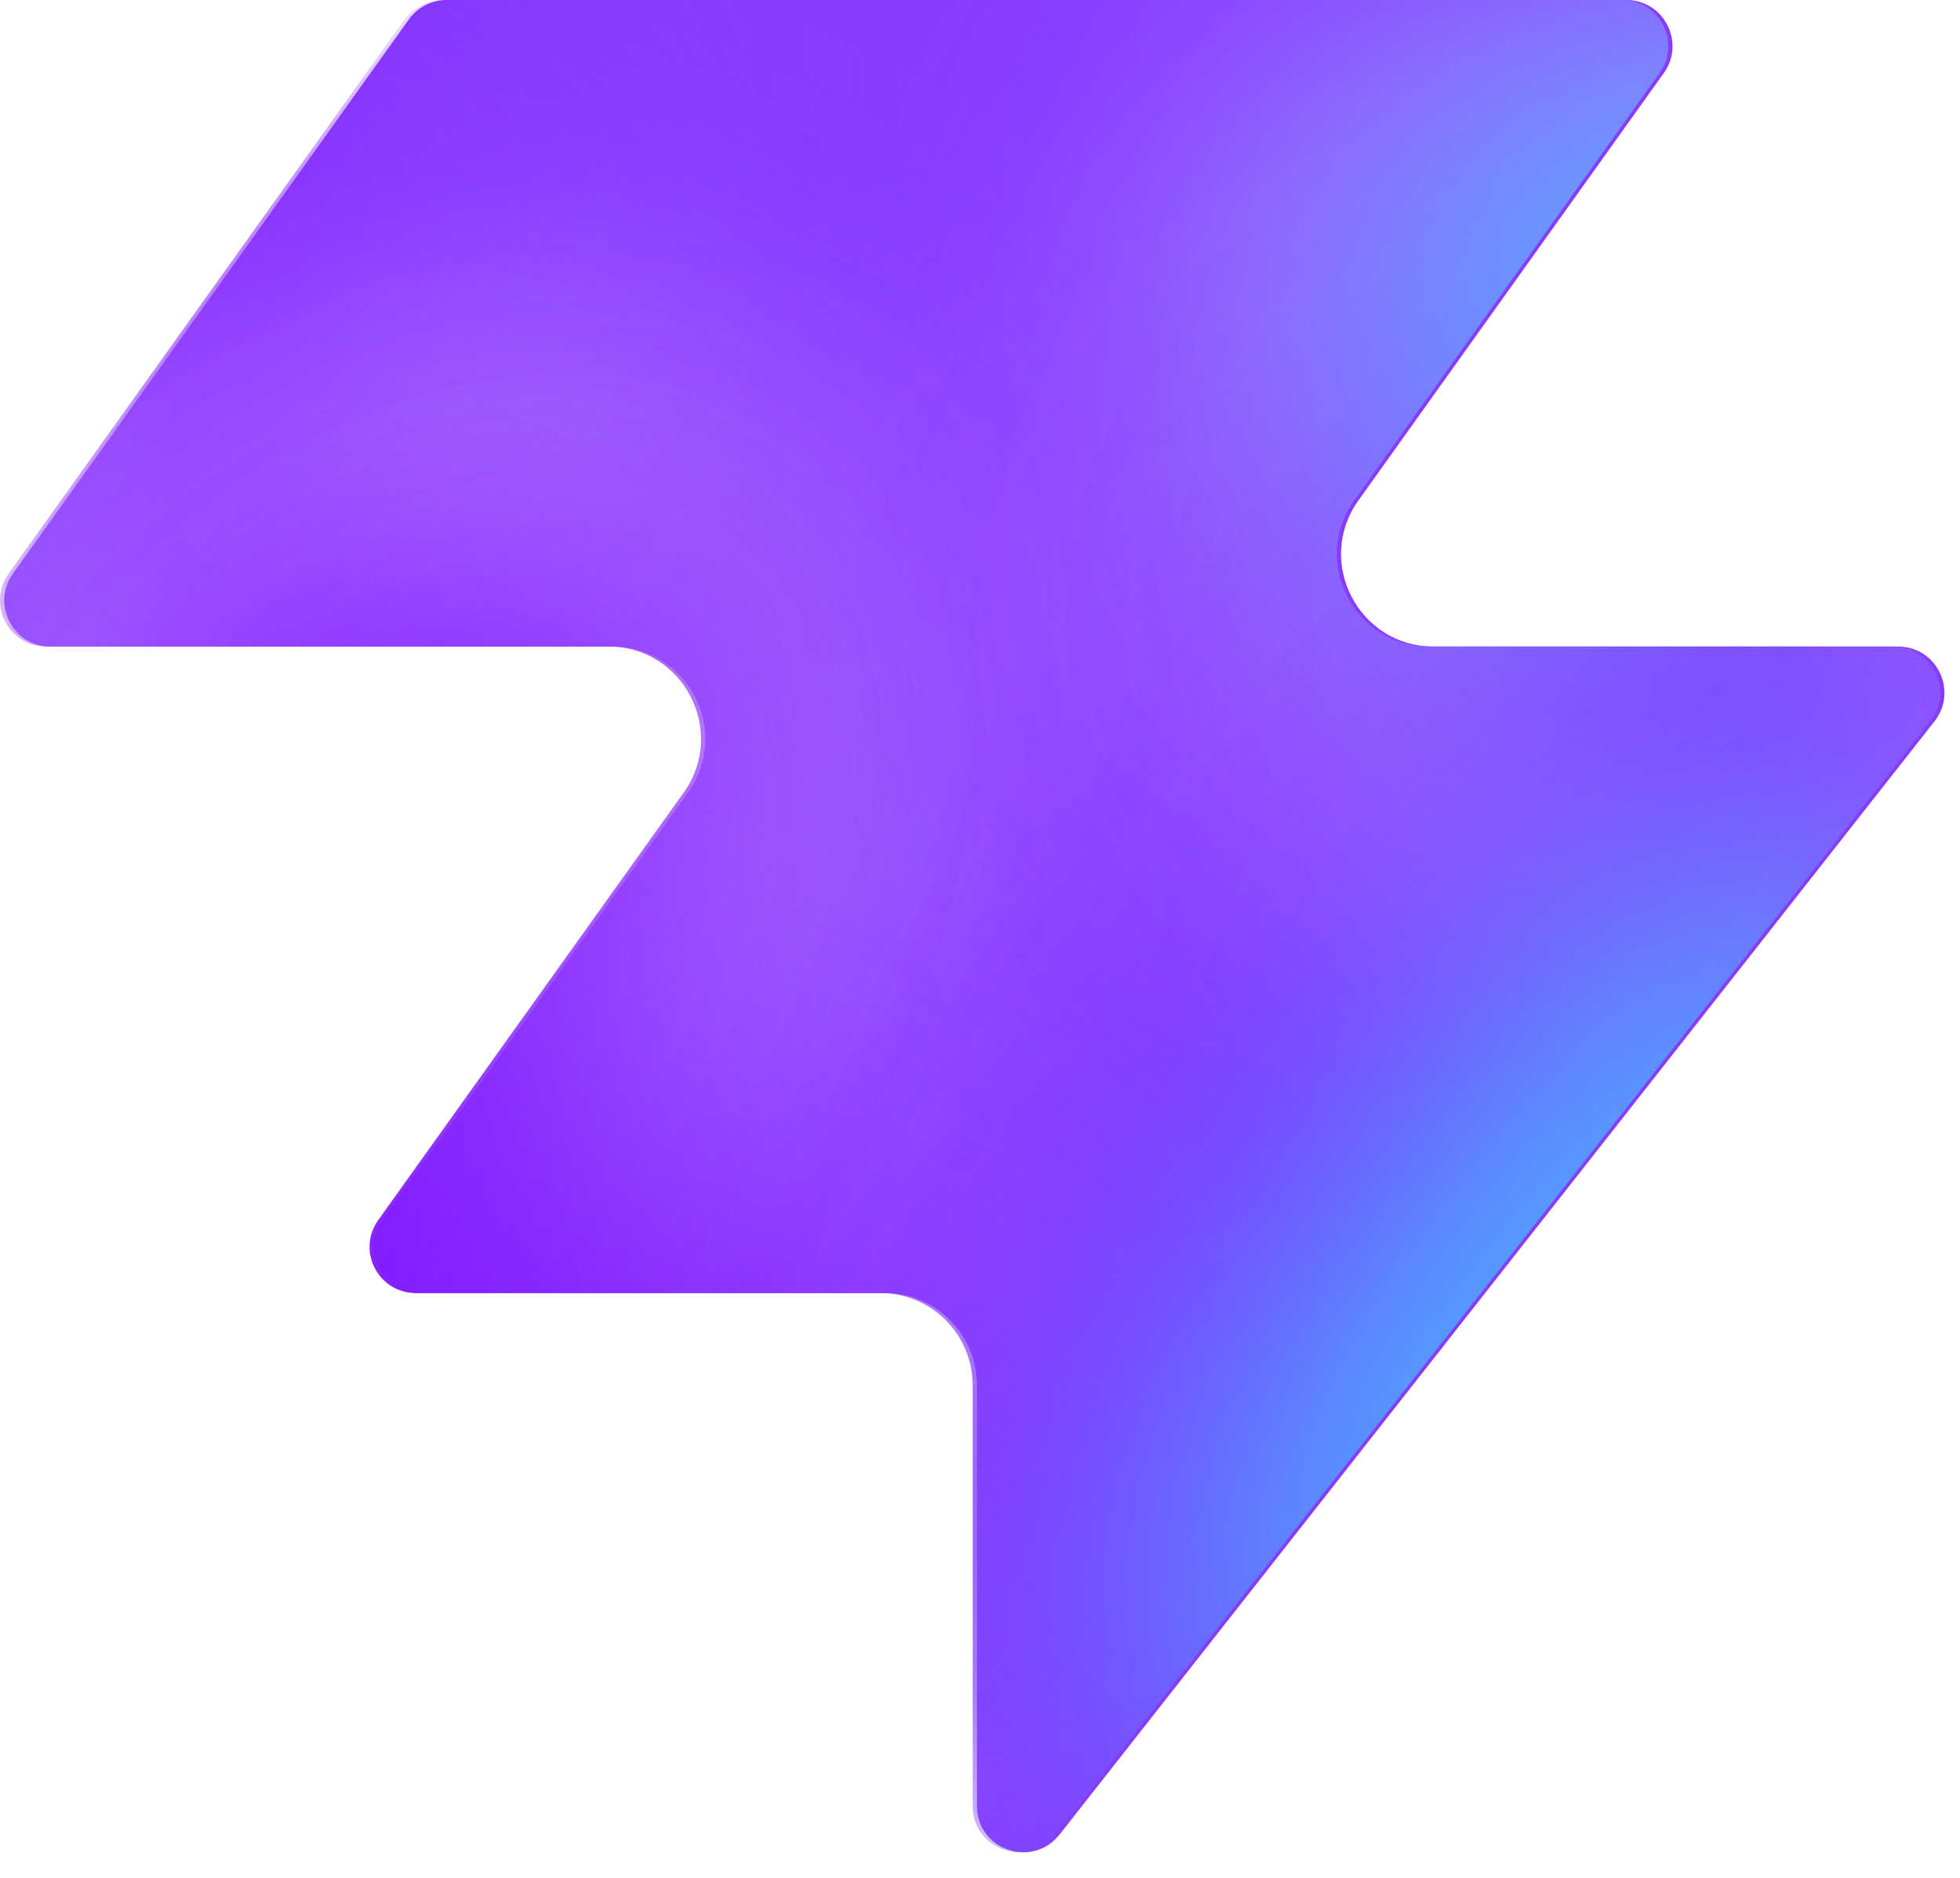
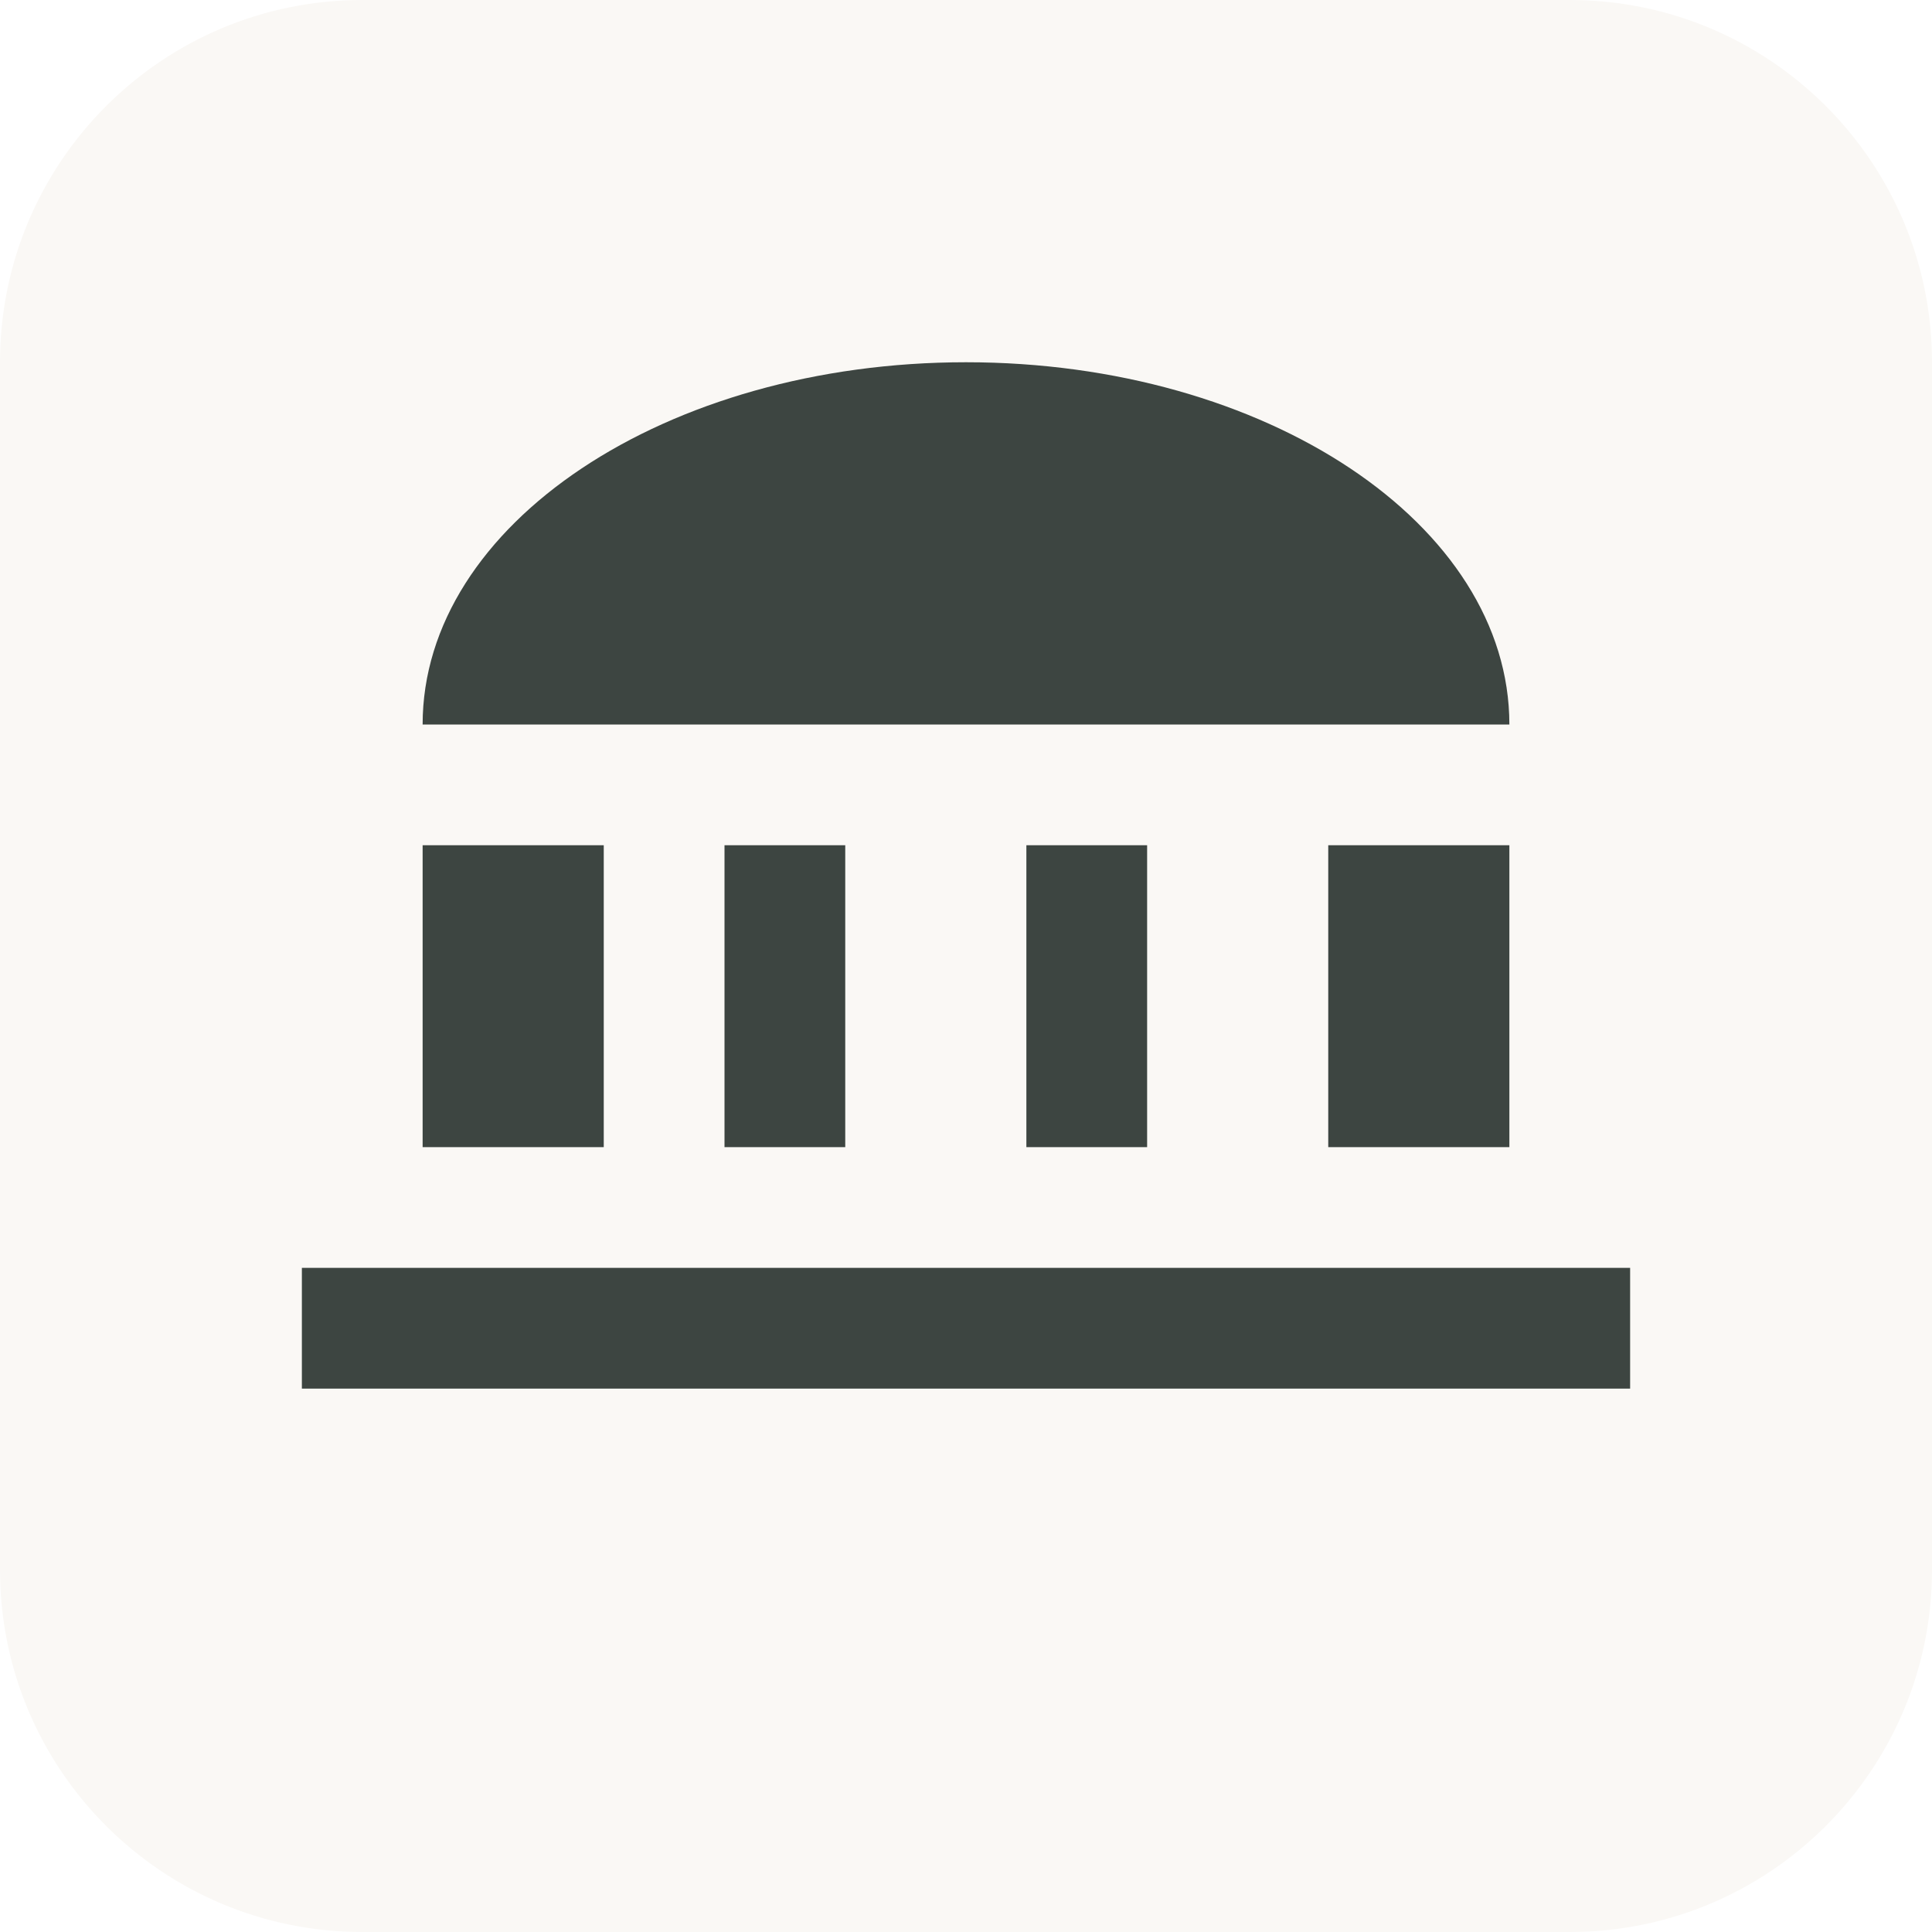
- <svg xmlns="http://www.w3.org/2000/svg" width="48" height="46" fill="none" viewBox="0 0 48 46">
-   <path fill="#863bff" d="M25.946 44.938c-.664.845-2.021.375-2.021-.698V33.937a2.26 2.26 0 0 0-2.262-2.262H10.287c-.92 0-1.456-1.04-.92-1.788l7.48-10.471c1.07-1.497 0-3.578-1.842-3.578H1.237c-.92 0-1.456-1.04-.92-1.788L10.013.474c.214-.297.556-.474.92-.474h28.894c.92 0 1.456 1.04.92 1.788l-7.48 10.471c-1.07 1.498 0 3.579 1.842 3.579h11.377c.943 0 1.473 1.088.89 1.83L25.947 44.94z" style="fill:#863bff;fill:color(display-p3 .525 .23 1);fill-opacity:1" />
-   <mask id="a" width="48" height="46" x="0" y="0" maskUnits="userSpaceOnUse" style="mask-type:alpha">
-     <path fill="#000" d="M25.842 44.938c-.664.844-2.021.375-2.021-.698V33.937a2.26 2.26 0 0 0-2.262-2.262H10.183c-.92 0-1.456-1.04-.92-1.788l7.48-10.471c1.07-1.498 0-3.579-1.842-3.579H1.133c-.92 0-1.456-1.04-.92-1.787L9.91.473c.214-.297.556-.474.92-.474h28.894c.92 0 1.456 1.04.92 1.788l-7.48 10.471c-1.07 1.498 0 3.578 1.842 3.578h11.377c.943 0 1.473 1.088.89 1.832L25.843 44.94z" style="fill:#000;fill-opacity:1" />
-   </mask>
-   <g mask="url(#a)">
-     <g filter="url(#b)">
-       <ellipse cx="5.508" cy="14.704" fill="#ede6ff" rx="5.508" ry="14.704" style="fill:#ede6ff;fill:color(display-p3 .927 .903 1);fill-opacity:1" transform="matrix(.00324 1 1 -.00324 -4.47 31.516)" />
-     </g>
-     <g filter="url(#c)">
-       <ellipse cx="10.399" cy="29.851" fill="#ede6ff" rx="10.399" ry="29.851" style="fill:#ede6ff;fill:color(display-p3 .927 .903 1);fill-opacity:1" transform="matrix(.00324 1 1 -.00324 -39.328 7.883)" />
-     </g>
-     <g filter="url(#d)">
-       <ellipse cx="5.508" cy="30.487" fill="#7e14ff" rx="5.508" ry="30.487" style="fill:#7e14ff;fill:color(display-p3 .492 .077 1);fill-opacity:1" transform="rotate(89.814 -25.913 -14.639)scale(1 -1)" />
-     </g>
-     <g filter="url(#e)">
-       <ellipse cx="5.508" cy="30.599" fill="#7e14ff" rx="5.508" ry="30.599" style="fill:#7e14ff;fill:color(display-p3 .492 .077 1);fill-opacity:1" transform="rotate(89.814 -32.644 -3.334)scale(1 -1)" />
-     </g>
-     <g filter="url(#f)">
-       <ellipse cx="5.508" cy="30.599" fill="#7e14ff" rx="5.508" ry="30.599" style="fill:#7e14ff;fill:color(display-p3 .492 .077 1);fill-opacity:1" transform="matrix(.00324 1 1 -.00324 -34.34 30.47)" />
-     </g>
-     <g filter="url(#g)">
-       <ellipse cx="14.072" cy="22.078" fill="#ede6ff" rx="14.072" ry="22.078" style="fill:#ede6ff;fill:color(display-p3 .927 .903 1);fill-opacity:1" transform="rotate(93.35 24.506 48.493)scale(-1 1)" />
-     </g>
-     <g filter="url(#h)">
-       <ellipse cx="3.47" cy="21.501" fill="#7e14ff" rx="3.47" ry="21.501" style="fill:#7e14ff;fill:color(display-p3 .492 .077 1);fill-opacity:1" transform="rotate(89.009 28.708 47.59)scale(-1 1)" />
-     </g>
-     <g filter="url(#i)">
-       <ellipse cx="3.47" cy="21.501" fill="#7e14ff" rx="3.47" ry="21.501" style="fill:#7e14ff;fill:color(display-p3 .492 .077 1);fill-opacity:1" transform="rotate(89.009 28.708 47.59)scale(-1 1)" />
-     </g>
-     <g filter="url(#j)">
-       <ellipse cx=".387" cy="8.972" fill="#7e14ff" rx="4.407" ry="29.108" style="fill:#7e14ff;fill:color(display-p3 .492 .077 1);fill-opacity:1" transform="rotate(39.51 .387 8.972)" />
-     </g>
-     <g filter="url(#k)">
-       <ellipse cx="47.523" cy="-6.092" fill="#7e14ff" rx="4.407" ry="29.108" style="fill:#7e14ff;fill:color(display-p3 .492 .077 1);fill-opacity:1" transform="rotate(37.892 47.523 -6.092)" />
-     </g>
-     <g filter="url(#l)">
-       <ellipse cx="41.412" cy="6.333" fill="#47bfff" rx="5.971" ry="9.665" style="fill:#47bfff;fill:color(display-p3 .28 .748 1);fill-opacity:1" transform="rotate(37.892 41.412 6.333)" />
-     </g>
-     <g filter="url(#m)">
-       <ellipse cx="-1.879" cy="38.332" fill="#7e14ff" rx="4.407" ry="29.108" style="fill:#7e14ff;fill:color(display-p3 .492 .077 1);fill-opacity:1" transform="rotate(37.892 -1.88 38.332)" />
-     </g>
-     <g filter="url(#n)">
-       <ellipse cx="-1.879" cy="38.332" fill="#7e14ff" rx="4.407" ry="29.108" style="fill:#7e14ff;fill:color(display-p3 .492 .077 1);fill-opacity:1" transform="rotate(37.892 -1.88 38.332)" />
-     </g>
-     <g filter="url(#o)">
-       <ellipse cx="35.651" cy="29.907" fill="#7e14ff" rx="4.407" ry="29.108" style="fill:#7e14ff;fill:color(display-p3 .492 .077 1);fill-opacity:1" transform="rotate(37.892 35.651 29.907)" />
-     </g>
-     <g filter="url(#p)">
-       <ellipse cx="38.418" cy="32.4" fill="#47bfff" rx="5.971" ry="15.297" style="fill:#47bfff;fill:color(display-p3 .28 .748 1);fill-opacity:1" transform="rotate(37.892 38.418 32.4)" />
-     </g>
-   </g>
-   <defs>
-     <filter id="b" width="60.045" height="41.654" x="-19.77" y="16.149" color-interpolation-filters="sRGB" filterUnits="userSpaceOnUse">
-       <feFlood flood-opacity="0" result="BackgroundImageFix" />
-       <feBlend in="SourceGraphic" in2="BackgroundImageFix" result="shape" />
-       <feGaussianBlur result="effect1_foregroundBlur_2002_17158" stdDeviation="7.659" />
-     </filter>
-     <filter id="c" width="90.34" height="51.437" x="-54.613" y="-7.533" color-interpolation-filters="sRGB" filterUnits="userSpaceOnUse">
-       <feFlood flood-opacity="0" result="BackgroundImageFix" />
-       <feBlend in="SourceGraphic" in2="BackgroundImageFix" result="shape" />
-       <feGaussianBlur result="effect1_foregroundBlur_2002_17158" stdDeviation="7.659" />
-     </filter>
-     <filter id="d" width="79.355" height="29.4" x="-49.64" y="2.03" color-interpolation-filters="sRGB" filterUnits="userSpaceOnUse">
-       <feFlood flood-opacity="0" result="BackgroundImageFix" />
-       <feBlend in="SourceGraphic" in2="BackgroundImageFix" result="shape" />
-       <feGaussianBlur result="effect1_foregroundBlur_2002_17158" stdDeviation="4.596" />
-     </filter>
-     <filter id="e" width="79.579" height="29.4" x="-45.045" y="20.029" color-interpolation-filters="sRGB" filterUnits="userSpaceOnUse">
-       <feFlood flood-opacity="0" result="BackgroundImageFix" />
-       <feBlend in="SourceGraphic" in2="BackgroundImageFix" result="shape" />
-       <feGaussianBlur result="effect1_foregroundBlur_2002_17158" stdDeviation="4.596" />
-     </filter>
-     <filter id="f" width="79.579" height="29.4" x="-43.513" y="21.178" color-interpolation-filters="sRGB" filterUnits="userSpaceOnUse">
-       <feFlood flood-opacity="0" result="BackgroundImageFix" />
-       <feBlend in="SourceGraphic" in2="BackgroundImageFix" result="shape" />
-       <feGaussianBlur result="effect1_foregroundBlur_2002_17158" stdDeviation="4.596" />
-     </filter>
-     <filter id="g" width="74.749" height="58.852" x="15.756" y="-17.901" color-interpolation-filters="sRGB" filterUnits="userSpaceOnUse">
-       <feFlood flood-opacity="0" result="BackgroundImageFix" />
-       <feBlend in="SourceGraphic" in2="BackgroundImageFix" result="shape" />
-       <feGaussianBlur result="effect1_foregroundBlur_2002_17158" stdDeviation="7.659" />
-     </filter>
-     <filter id="h" width="61.377" height="25.362" x="23.548" y="2.284" color-interpolation-filters="sRGB" filterUnits="userSpaceOnUse">
-       <feFlood flood-opacity="0" result="BackgroundImageFix" />
-       <feBlend in="SourceGraphic" in2="BackgroundImageFix" result="shape" />
-       <feGaussianBlur result="effect1_foregroundBlur_2002_17158" stdDeviation="4.596" />
-     </filter>
-     <filter id="i" width="61.377" height="25.362" x="23.548" y="2.284" color-interpolation-filters="sRGB" filterUnits="userSpaceOnUse">
-       <feFlood flood-opacity="0" result="BackgroundImageFix" />
-       <feBlend in="SourceGraphic" in2="BackgroundImageFix" result="shape" />
-       <feGaussianBlur result="effect1_foregroundBlur_2002_17158" stdDeviation="4.596" />
-     </filter>
-     <filter id="j" width="56.045" height="63.649" x="-27.636" y="-22.853" color-interpolation-filters="sRGB" filterUnits="userSpaceOnUse">
-       <feFlood flood-opacity="0" result="BackgroundImageFix" />
-       <feBlend in="SourceGraphic" in2="BackgroundImageFix" result="shape" />
-       <feGaussianBlur result="effect1_foregroundBlur_2002_17158" stdDeviation="4.596" />
-     </filter>
-     <filter id="k" width="54.814" height="64.646" x="20.116" y="-38.415" color-interpolation-filters="sRGB" filterUnits="userSpaceOnUse">
-       <feFlood flood-opacity="0" result="BackgroundImageFix" />
-       <feBlend in="SourceGraphic" in2="BackgroundImageFix" result="shape" />
-       <feGaussianBlur result="effect1_foregroundBlur_2002_17158" stdDeviation="4.596" />
-     </filter>
-     <filter id="l" width="33.541" height="35.313" x="24.641" y="-11.323" color-interpolation-filters="sRGB" filterUnits="userSpaceOnUse">
-       <feFlood flood-opacity="0" result="BackgroundImageFix" />
-       <feBlend in="SourceGraphic" in2="BackgroundImageFix" result="shape" />
-       <feGaussianBlur result="effect1_foregroundBlur_2002_17158" stdDeviation="4.596" />
-     </filter>
-     <filter id="m" width="54.814" height="64.646" x="-29.286" y="6.009" color-interpolation-filters="sRGB" filterUnits="userSpaceOnUse">
-       <feFlood flood-opacity="0" result="BackgroundImageFix" />
-       <feBlend in="SourceGraphic" in2="BackgroundImageFix" result="shape" />
-       <feGaussianBlur result="effect1_foregroundBlur_2002_17158" stdDeviation="4.596" />
-     </filter>
-     <filter id="n" width="54.814" height="64.646" x="-29.286" y="6.009" color-interpolation-filters="sRGB" filterUnits="userSpaceOnUse">
-       <feFlood flood-opacity="0" result="BackgroundImageFix" />
-       <feBlend in="SourceGraphic" in2="BackgroundImageFix" result="shape" />
-       <feGaussianBlur result="effect1_foregroundBlur_2002_17158" stdDeviation="4.596" />
-     </filter>
-     <filter id="o" width="54.814" height="64.646" x="8.244" y="-2.416" color-interpolation-filters="sRGB" filterUnits="userSpaceOnUse">
-       <feFlood flood-opacity="0" result="BackgroundImageFix" />
-       <feBlend in="SourceGraphic" in2="BackgroundImageFix" result="shape" />
-       <feGaussianBlur result="effect1_foregroundBlur_2002_17158" stdDeviation="4.596" />
-     </filter>
-     <filter id="p" width="39.409" height="43.623" x="18.713" y="10.588" color-interpolation-filters="sRGB" filterUnits="userSpaceOnUse">
-       <feFlood flood-opacity="0" result="BackgroundImageFix" />
-       <feBlend in="SourceGraphic" in2="BackgroundImageFix" result="shape" />
-       <feGaussianBlur result="effect1_foregroundBlur_2002_17158" stdDeviation="4.596" />
-     </filter>
-   </defs>
+ <svg xmlns="http://www.w3.org/2000/svg" viewBox="0 0 32 32" fill="none" role="img" aria-label="BridgeTalk">
+   <rect width="32" height="32" rx="6" fill="#faf8f5" />
+   <path fill="#3d4541" d="M5 21h22v2H5v-2Zm2-2h3v-5H7v5Zm5 0h2v-5h-2v5Zm5 0h2v-5h-2v5Zm5 0h3v-5h-3v5ZM7 12c0-3.314 4.03-6 9-6s9 2.686 9 6H7Z" />
</svg>
